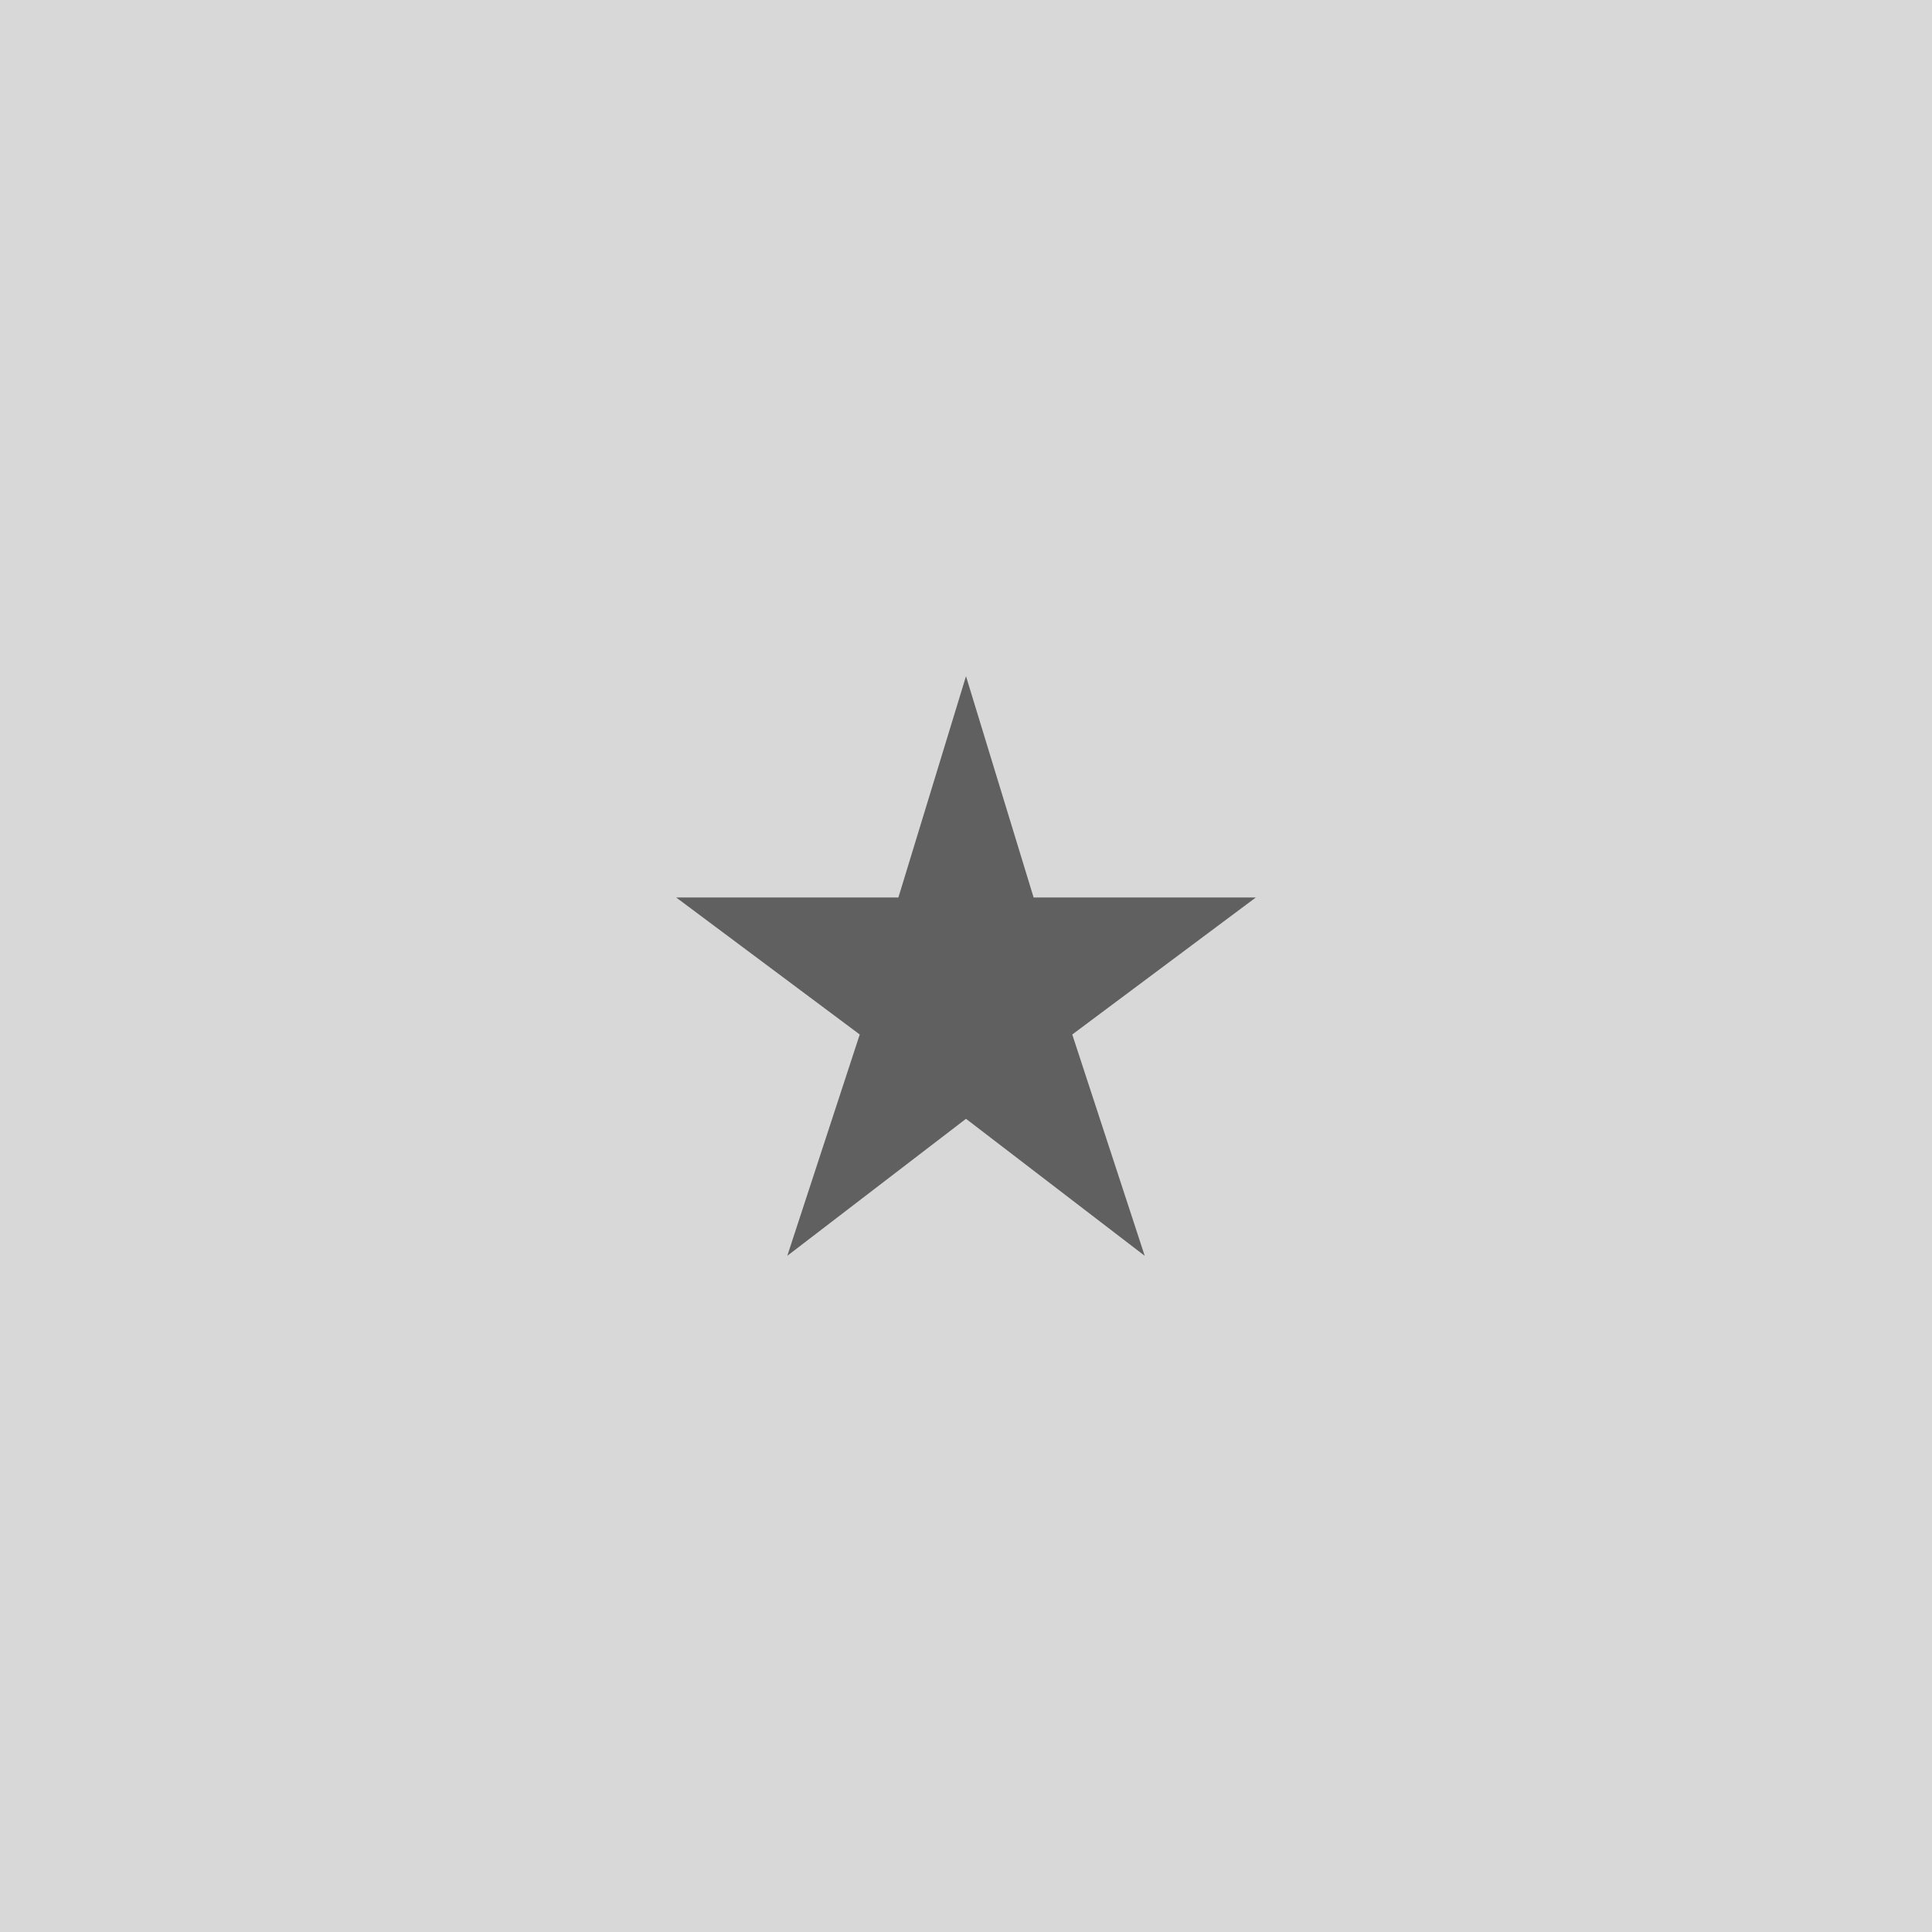
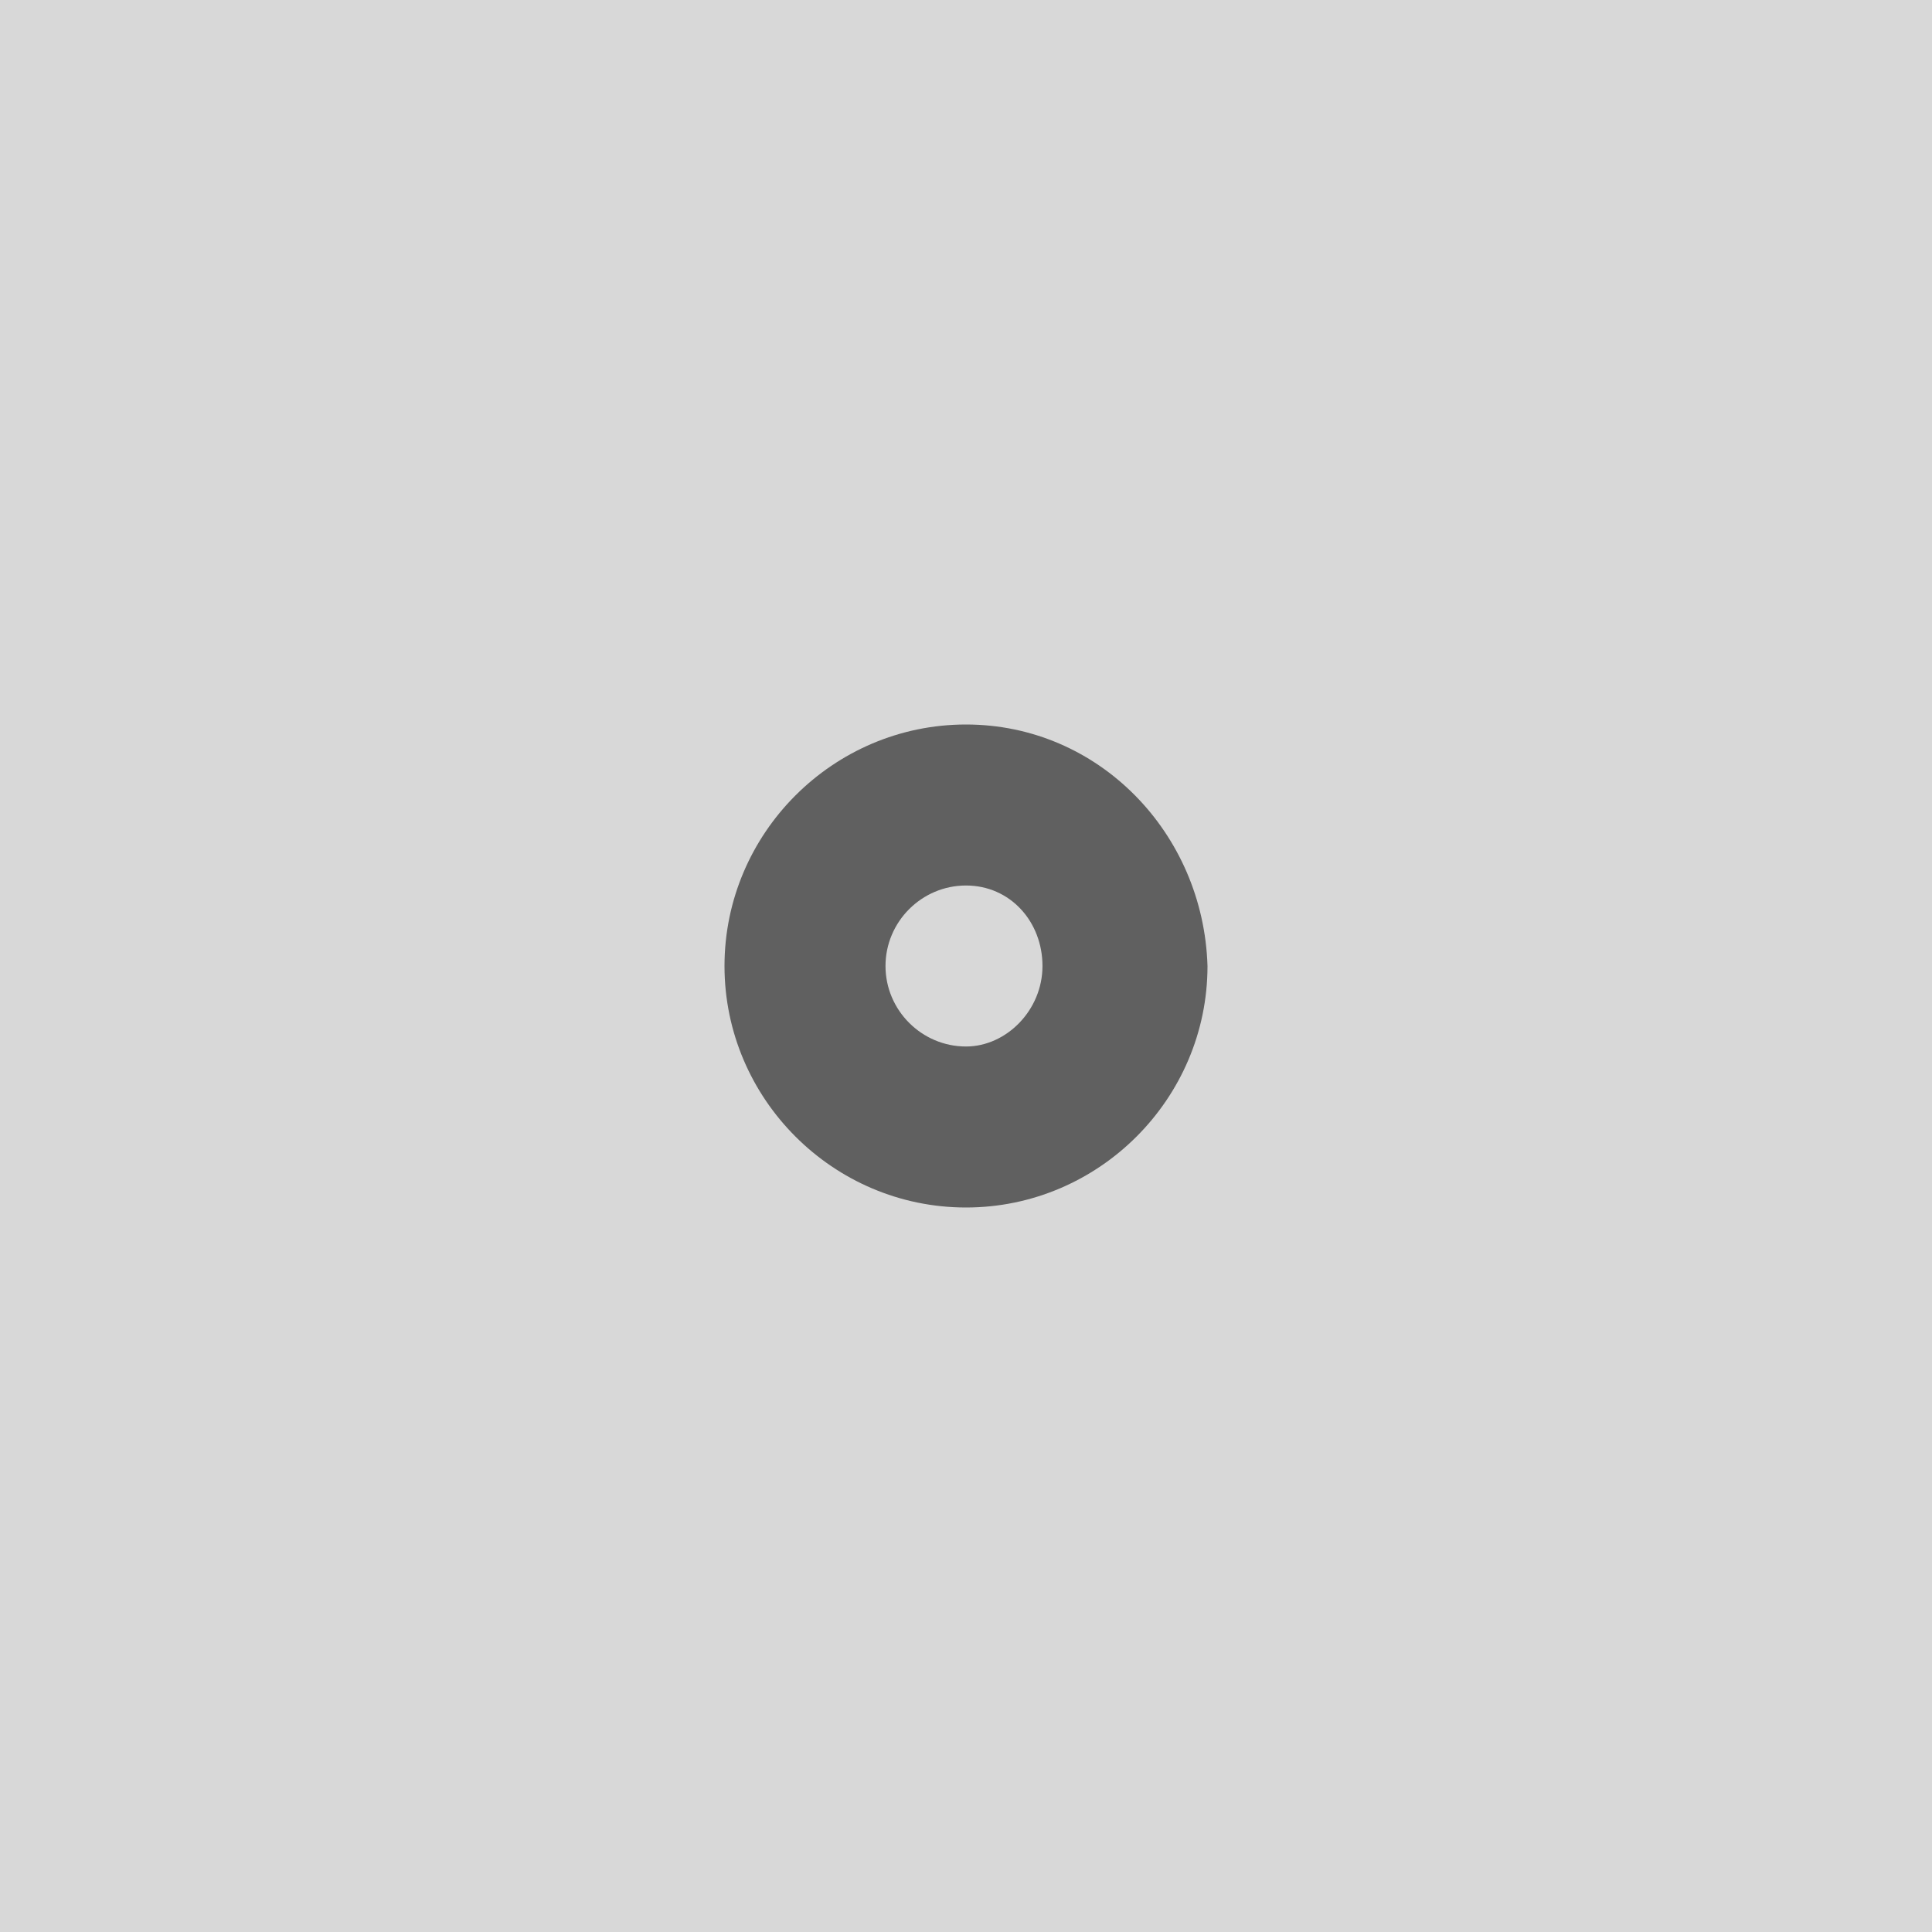
<svg xmlns="http://www.w3.org/2000/svg" width="200px" height="200px" viewBox="0 0 200 200" version="1.1">
  <description>Created with Sketch (http://www.bohemiancoding.com/sketch)</description>
  <defs />
  <g id="Page-1" stroke="none" stroke-width="1" fill="none" fill-rule="evenodd">
-     <rect id="Rectangle-1" fill="#D8D8D8" x="0" y="0" width="200" height="200" />
-     <g id="icon_Star" transform="translate(70, 70)">
-       <g id="Layer_2" />
-       <g id="Layer_3" />
-       <g id="Layer_4" />
-       <g id="Layer_5" />
-       <g id="Layer_6" />
-       <g id="Layer_8" />
-       <g id="Layer_9" />
-       <g id="Layer_10" />
-       <g id="Layer_11" />
-       <g id="Layer_12" />
-       <g id="Layer_13" />
-       <g id="Layer_14" />
-       <g id="Layer_15" />
-       <g id="Layer_16" />
-       <g id="Layer_17" />
-       <g id="Layer_18" />
-       <g id="Layer_19" />
-       <g id="Layer_20" />
-       <g id="Layer_21" />
-       <g id="Layer_24" />
-       <g id="Layer_25" />
-       <g id="Layer_26" />
-       <g id="Layer_27" />
-       <g id="Layer_28" />
-       <g id="Layer_29" />
-       <g id="Layer_47" />
-       <g id="Layer_30" />
-       <g id="Layer_31" />
-       <g id="Layer_32" />
-       <g id="Layer_33" />
-       <g id="Layer_34" />
-       <g id="Layer_35" />
-       <g id="Layer_36" />
-       <g id="Layer_37" />
-       <g id="Layer_38" />
-       <g id="Layer_39" />
-       <g id="Layer_40" />
-       <g id="Layer_41" />
-       <g id="Layer_42" />
-       <g id="Layer_43" />
-       <g id="Layer_44" />
-       <g id="Layer_45" />
-       <g id="Layer_46" />
-       <g id="Layer_48" />
-       <g id="Layer_49" />
-       <g id="Layer_51" />
-       <g id="Layer_52" />
-       <g id="Layer_53" />
-       <g id="Layer_54" />
-       <g id="Layer_55" />
-       <g id="Layer_56" />
-       <g id="Layer_57" />
-       <g id="Layer_58" />
-       <g id="Layer_59" />
-       <g id="Layer_60" />
-       <g id="Layer_61" />
-       <g id="Layer_62" />
-       <g id="Layer_63" />
-       <g id="Layer_64" fill="#606060">
-         <path d="M37,22.909 L30,0 L23,22.909 L0,22.909 L19,37.091 L11.5,60 L30,45.818 L48.5,60 L41,37.091 L60,22.909 L37,22.909 Z" id="Shape" />
+     <g id="album-placeholder-grid">
+       <g id="Page-1">
+         <rect id="Rectangle-1" fill="#D8D8D8" x="0" y="0" width="200" height="200" />
+         <g id="album-placeholder-grid" transform="translate(75, 75)">
+           <g id="Page-1">
+             <g id="album-icon">
+               <g id="Page-1">
+                 <g id="icon_Playlist">
+                   <g id="Layer_2" />
+                   <g id="Layer_3" />
+                   <g id="Layer_4" />
+                   <g id="Layer_5" />
+                   <g id="Layer_6" />
+                   <g id="Layer_8" />
+                   <g id="Layer_9" />
+                   <g id="Layer_10" />
+                   <g id="Layer_11" />
+                   <g id="Layer_12" />
+                   <g id="Layer_13" />
+                   <g id="Layer_14" />
+                   <g id="Layer_15" />
+                   <g id="Layer_16" />
+                   <g id="Layer_17" />
+                   <g id="Layer_18" />
+                   <g id="Layer_19" />
+                   <g id="Layer_20" />
+                   <g id="Layer_21" />
+                   <g id="Layer_24" />
+                   <g id="Layer_25" />
+                   <g id="Layer_26" />
+                   <g id="Layer_27" />
+                   <g id="Layer_28" />
+                   <g id="Layer_29" />
+                   <g id="Layer_47" />
+                   <g id="Layer_30" />
+                   <g id="Layer_31" />
+                   <g id="Layer_32" />
+                   <g id="Layer_33" />
+                   <g id="Layer_34" />
+                   <g id="Layer_35" />
+                   <g id="Layer_36" />
+                   <g id="Layer_37" />
+                   <g id="Layer_38" />
+                   <g id="Layer_39" />
+                   <g id="Layer_40" fill="#606060">
+                     <path d="M25,0 C11.25,0 0,11.25 0,25 C0,38.75 11.25,50 25,50 C38.75,50 50,38.75 50,25 C49.583,11.25 38.75,0 25,0 L25,0 L25,0 Z M25,33.333 C20.417,33.333 16.667,29.583 16.667,25 C16.667,20.417 20.417,16.667 25,16.667 C29.583,16.667 32.917,20.417 32.917,25 C32.917,29.583 29.167,33.333 25,33.333 L25,33.333 L25,33.333 Z" id="Shape" />
+                   </g>
+                   <g id="Layer_41" />
+                   <g id="Layer_42" />
+                   <g id="Layer_43" />
+                   <g id="Layer_44" />
+                   <g id="Layer_45" />
+                   <g id="Layer_46" />
+                   <g id="Layer_48" />
+                   <g id="Layer_49" />
+                   <g id="Layer_51" />
+                   <g id="Layer_52" />
+                   <g id="Layer_53" />
+                   <g id="Layer_54" />
+                   <g id="Layer_55" />
+                   <g id="Layer_56" />
+                   <g id="Layer_57" />
+                   <g id="Layer_58" />
+                   <g id="Layer_59" />
+                   <g id="Layer_60" />
+                   <g id="Layer_61" />
+                   <g id="Layer_62" />
+                   <g id="Layer_63" />
+                   <g id="Layer_64" />
+                   <g id="Layer_65" />
+                   <g id="Layer_66" />
+                   <g id="Layer_50" />
+                 </g>
+               </g>
+             </g>
+           </g>
+         </g>
      </g>
-       <g id="Layer_65" />
-       <g id="Layer_66" />
-       <g id="Layer_50" />
    </g>
  </g>
</svg>
